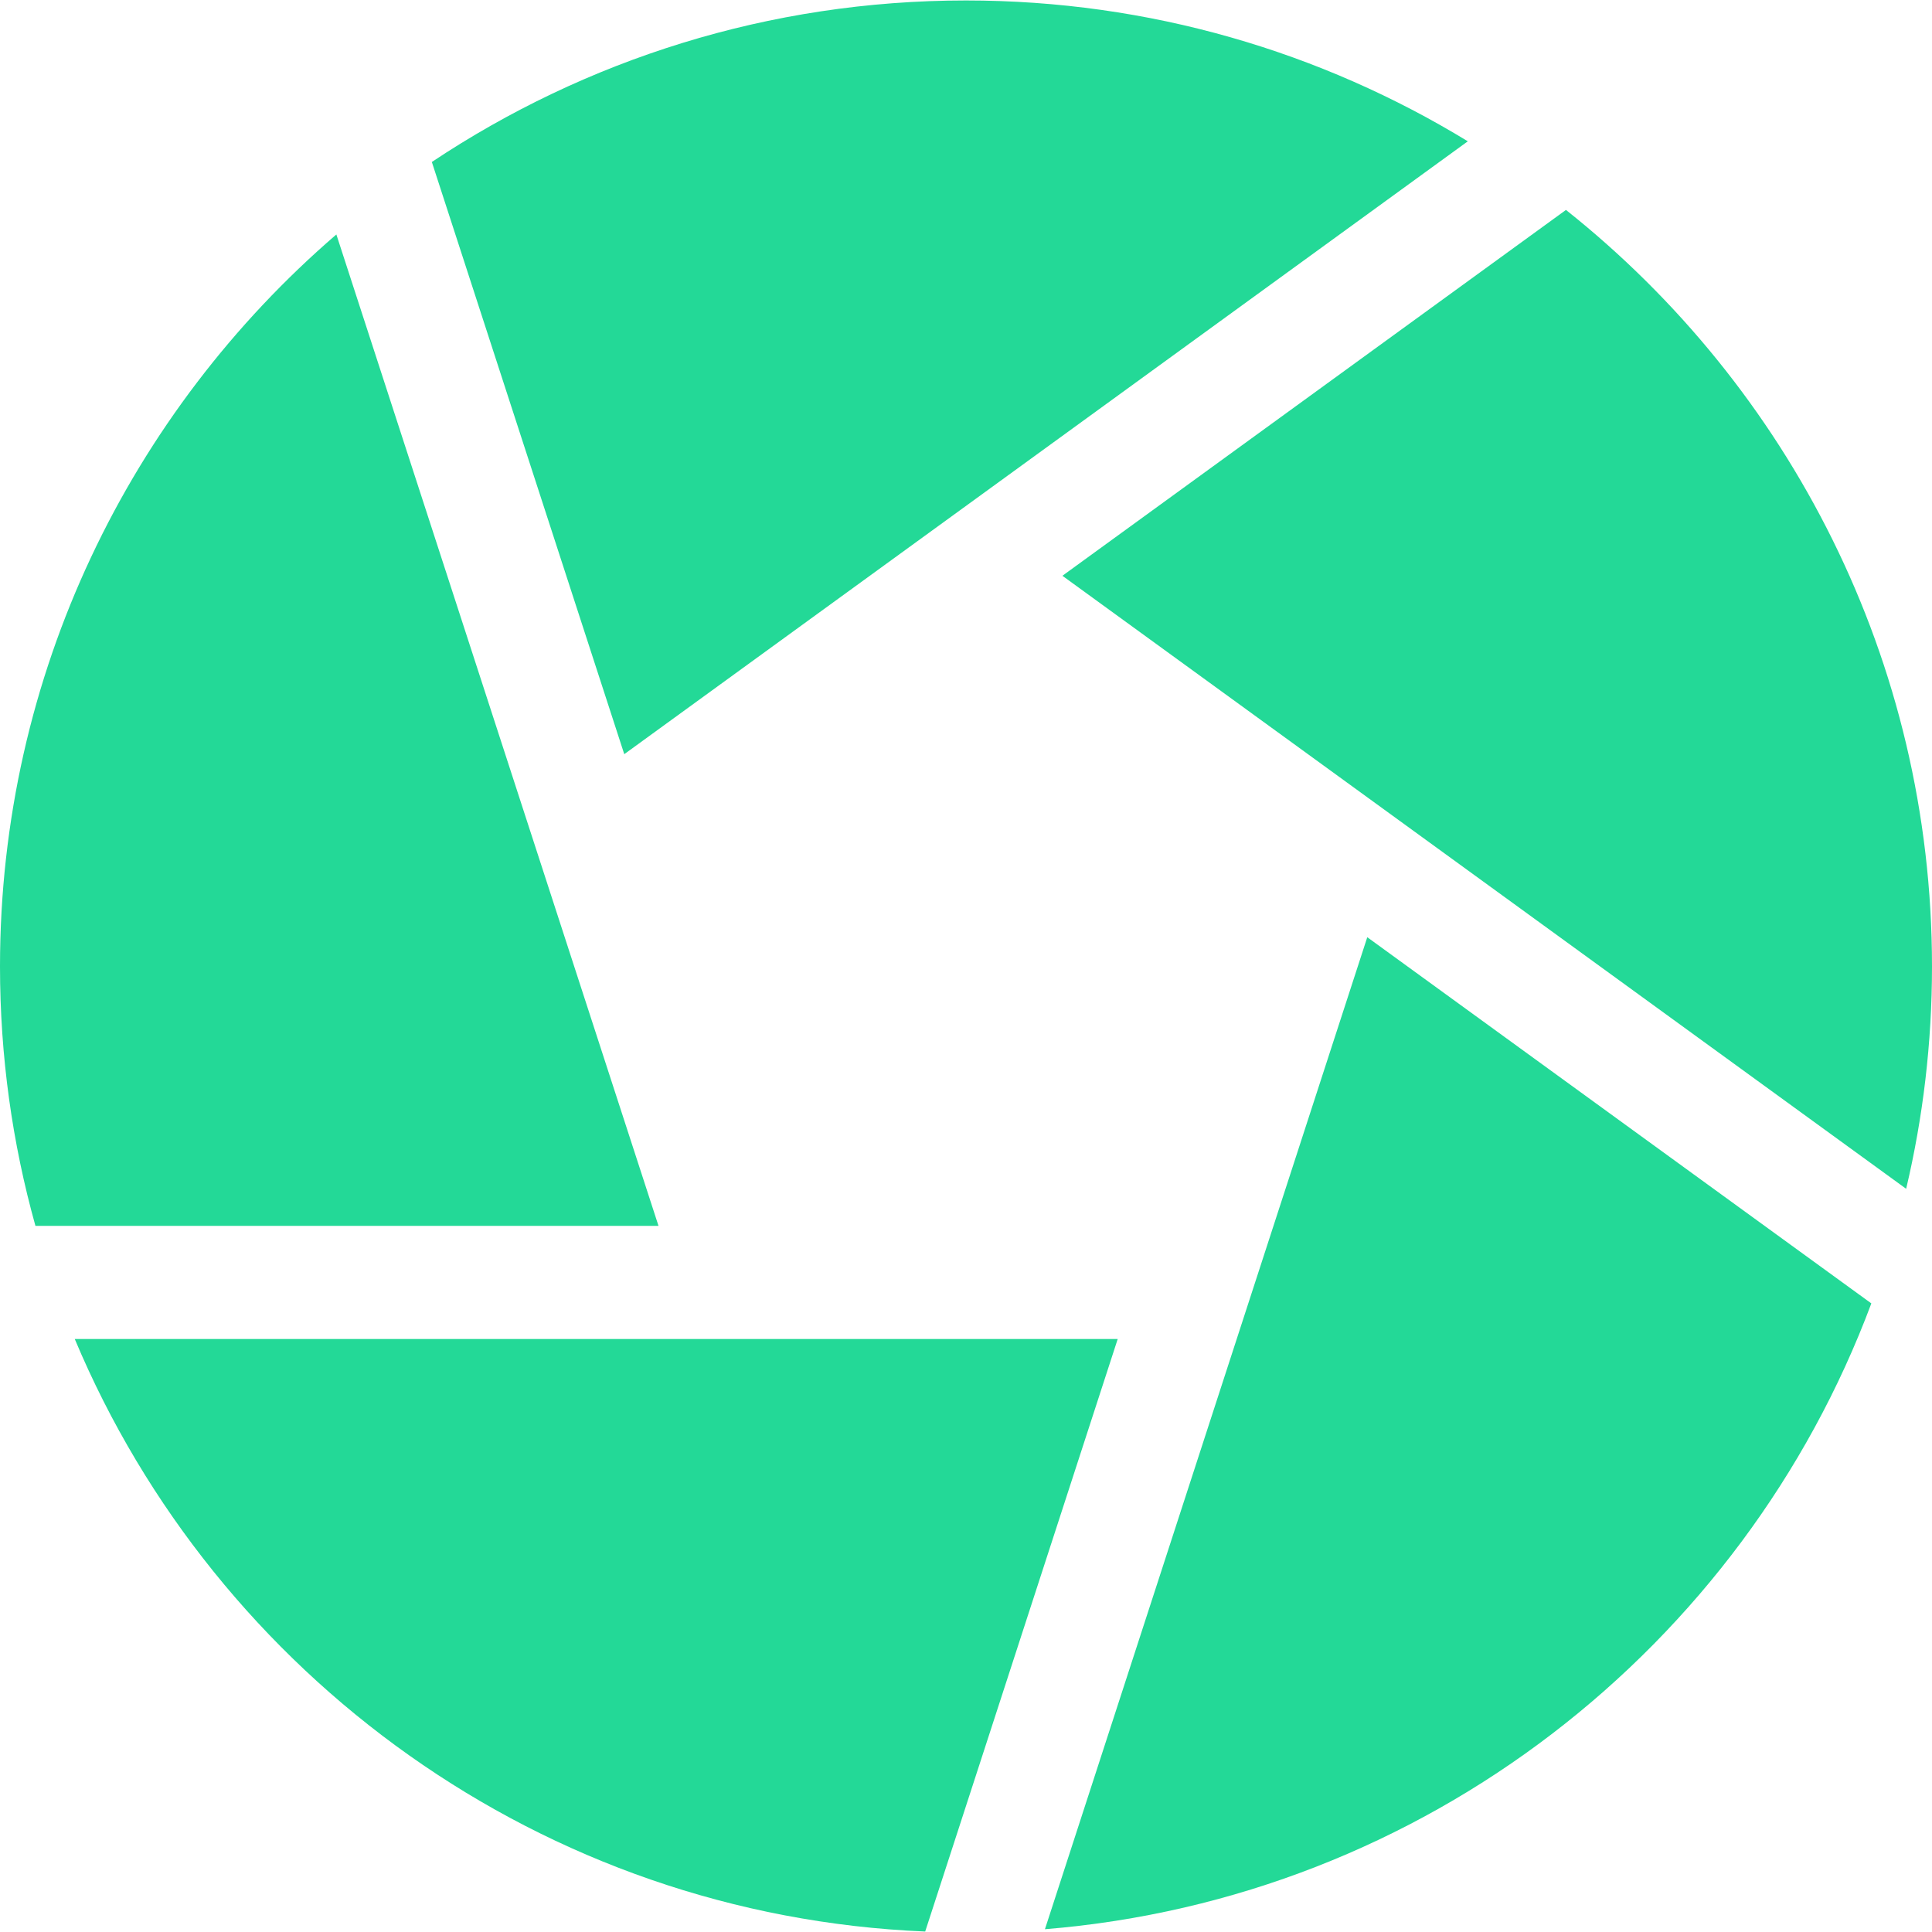
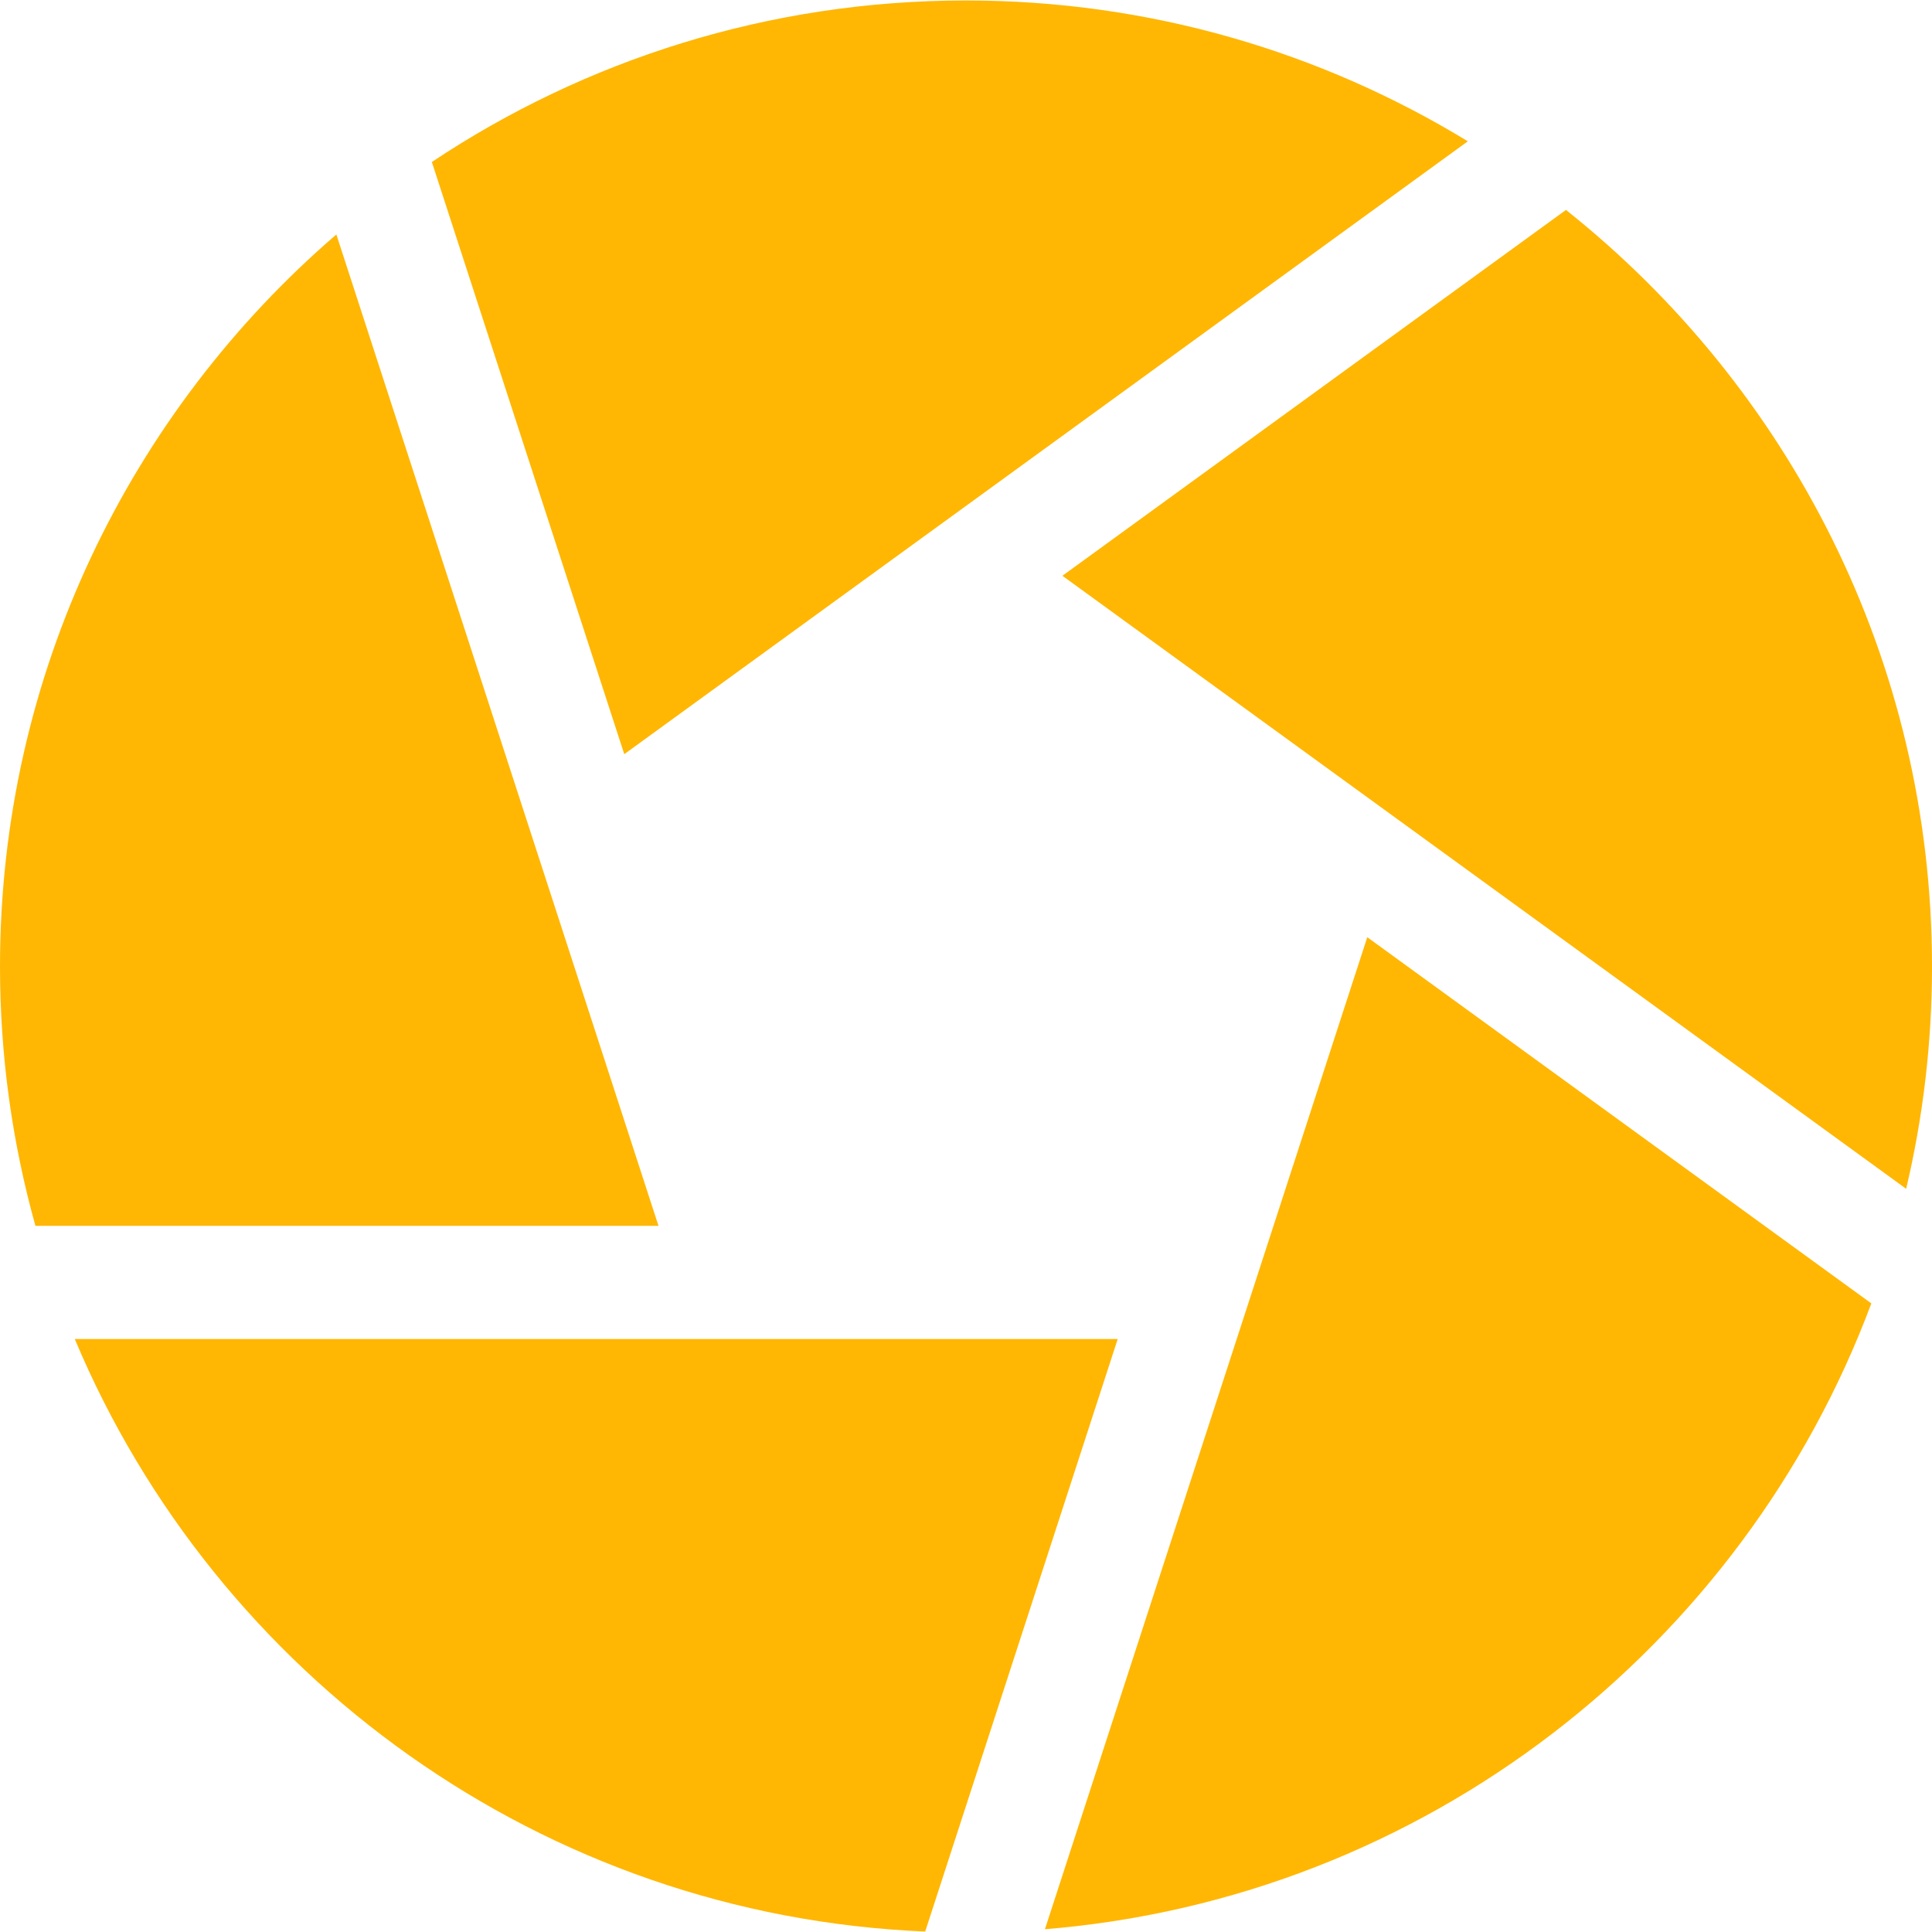
<svg xmlns="http://www.w3.org/2000/svg" width="50" height="50" viewBox="0 0 50 50" fill="none">
-   <path d="M40.527 5.433L27.495 14.901L49.331 30.766C49.768 28.918 50 26.991 50 25.012C50 17.089 46.295 10.017 40.527 5.433Z" fill="#23D997" />
-   <path d="M37.987 3.657C34.199 1.345 29.753 0.012 25 0.012C19.892 0.012 15.139 1.553 11.176 4.192L16.156 19.518L37.987 3.657Z" fill="#23D997" />
-   <path d="M8.705 6.068C3.378 10.656 0 17.447 0 25.012C0 27.337 0.32 29.588 0.917 31.725H17.042L8.705 6.068Z" fill="#23D997" />
-   <path d="M1.935 34.654C5.588 43.358 14.028 49.574 23.944 49.988L28.926 34.654H1.935Z" fill="#23D997" />
-   <path d="M27.043 49.928C36.872 49.129 45.111 42.62 48.43 33.732L35.385 24.255L27.043 49.928Z" fill="#23D997" />
+   <path d="M40.527 5.433L27.495 14.901L49.331 30.766C49.768 28.918 50 26.991 50 25.012C50 17.089 46.295 10.017 40.527 5.433Z" fill="#ffb703" />
+   <path d="M37.987 3.657C34.199 1.345 29.753 0.012 25 0.012C19.892 0.012 15.139 1.553 11.176 4.192L16.156 19.518L37.987 3.657Z" fill="#ffb703" />
+   <path d="M8.705 6.068C3.378 10.656 0 17.447 0 25.012C0 27.337 0.32 29.588 0.917 31.725H17.042L8.705 6.068Z" fill="#ffb703" />
+   <path d="M1.935 34.654C5.588 43.358 14.028 49.574 23.944 49.988L28.926 34.654H1.935Z" fill="#ffb703" />fca311
+ <path d="M27.043 49.928C36.872 49.129 45.111 42.62 48.43 33.732L35.385 24.255L27.043 49.928Z" fill="#ffb703" />
</svg>
